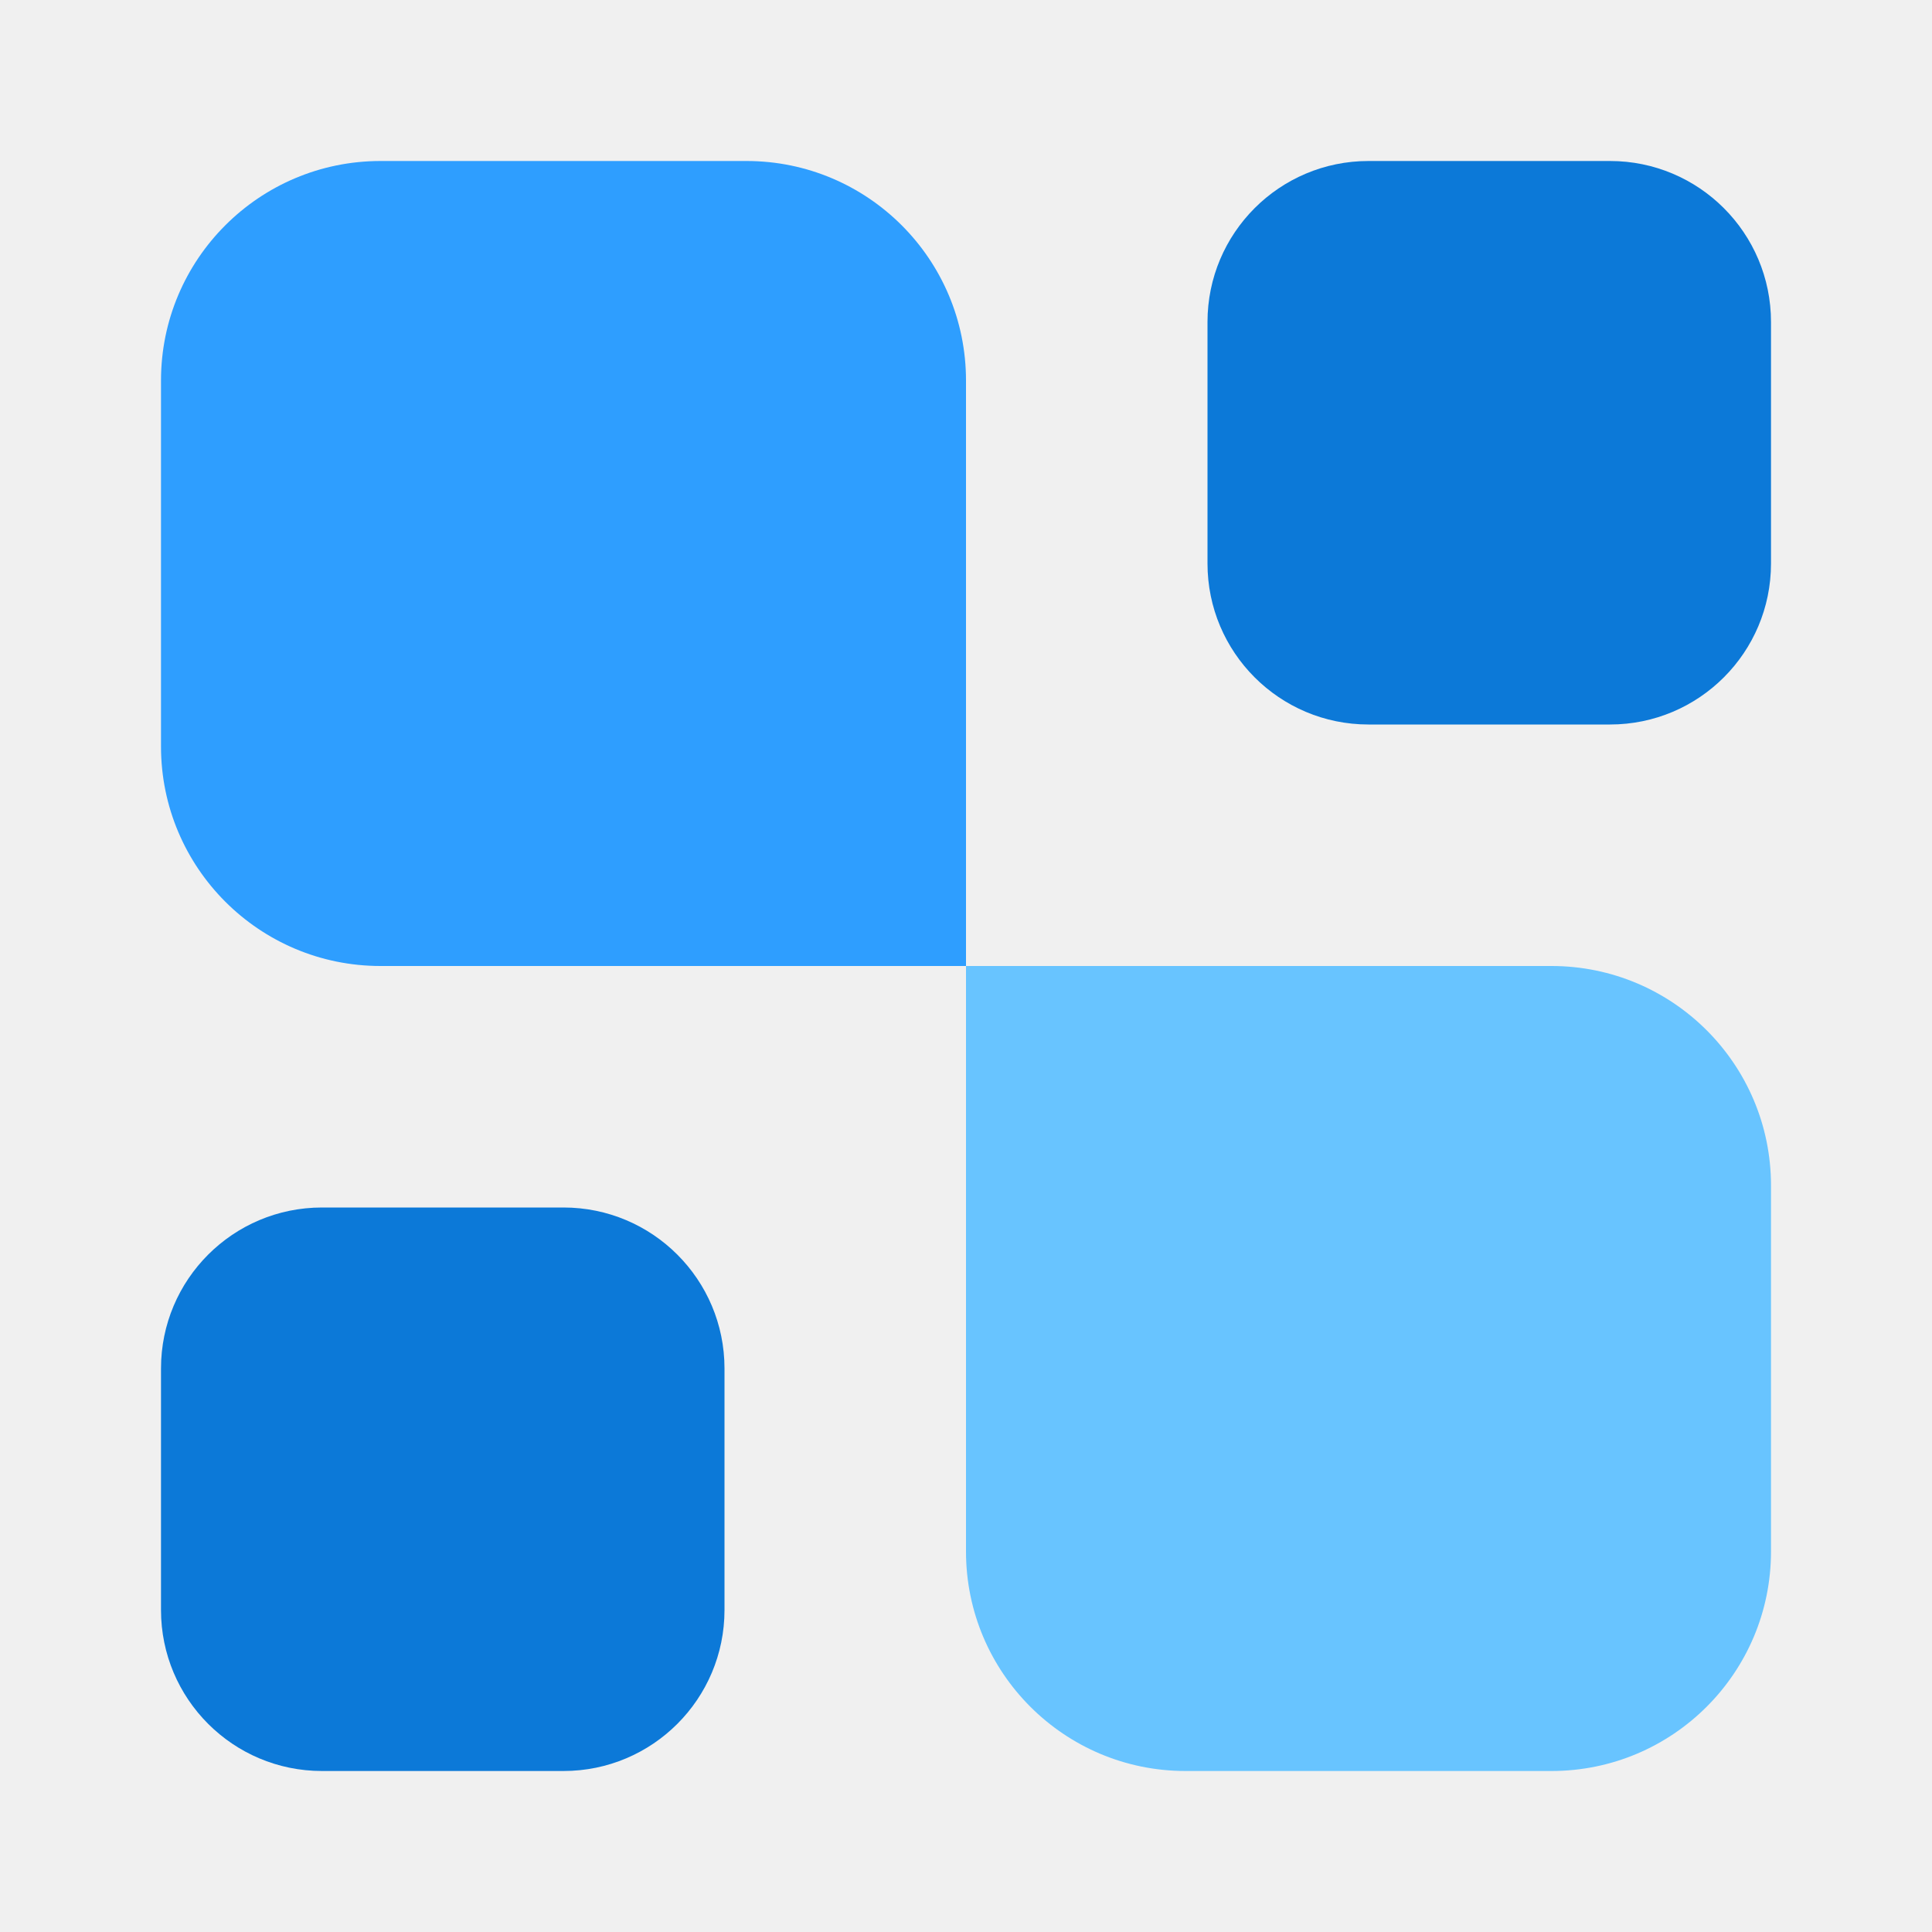
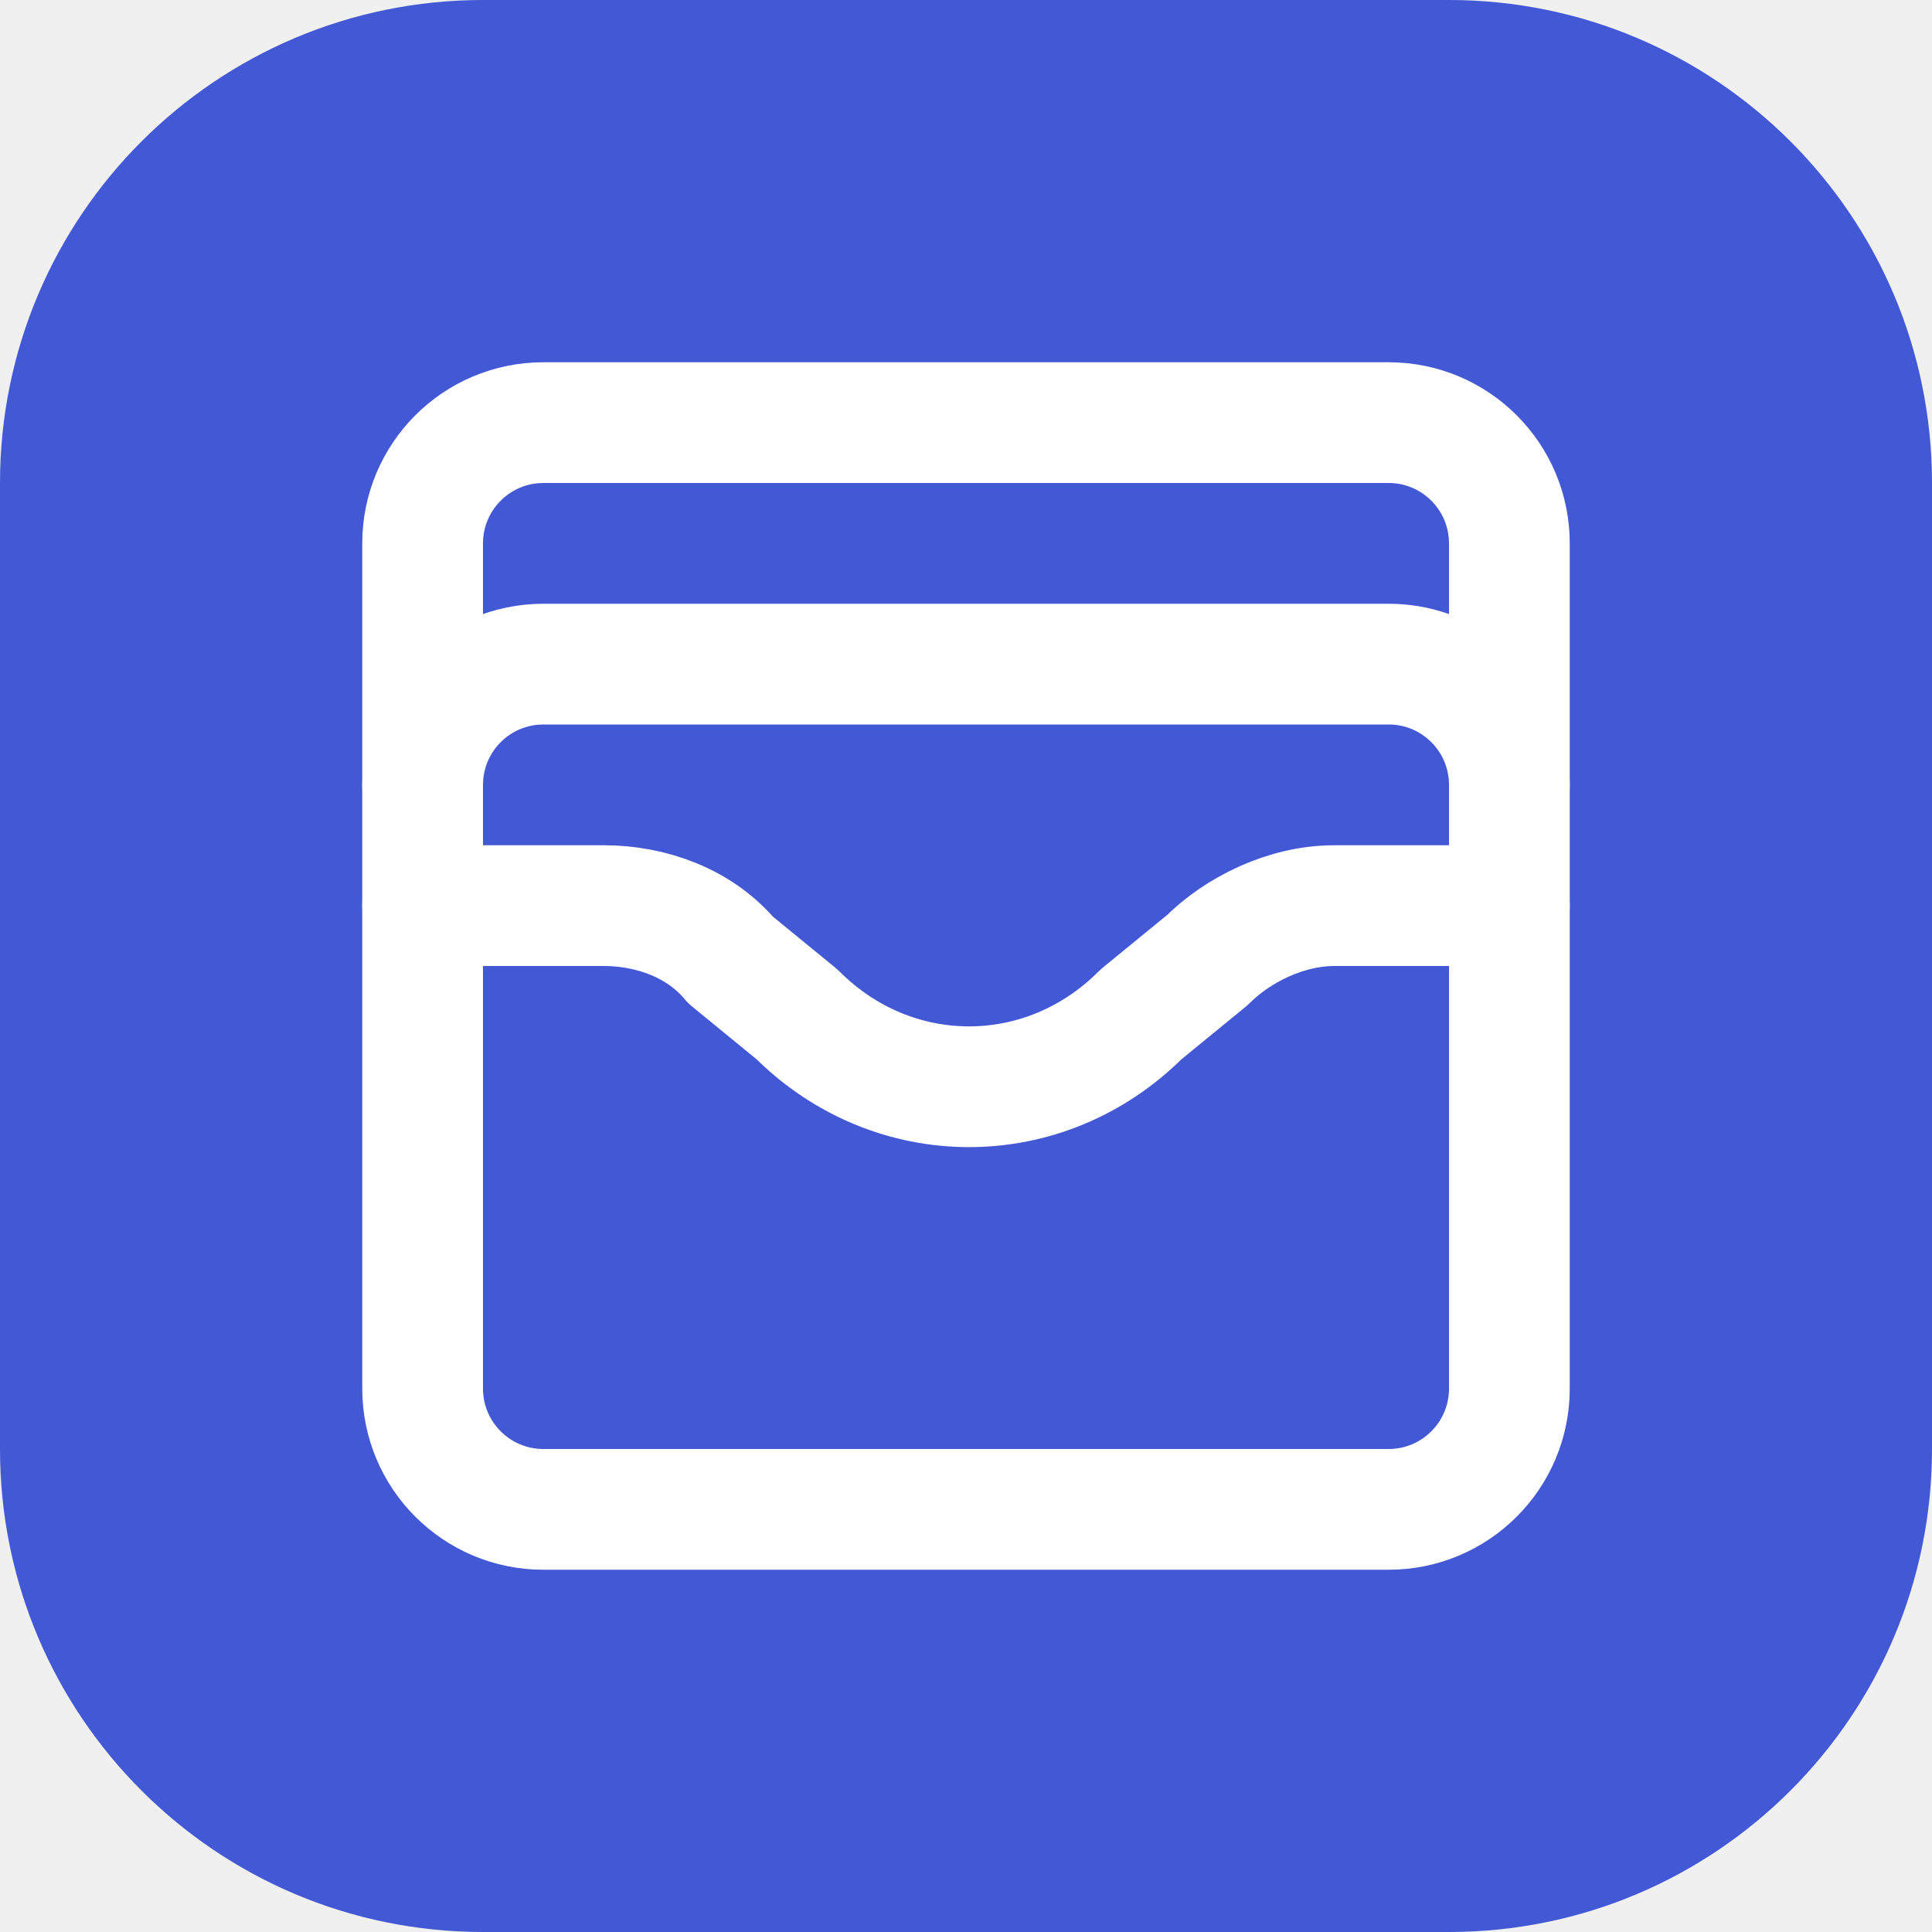
- <svg xmlns="http://www.w3.org/2000/svg" width="24" height="24" viewBox="0 0 24 24" fill="none">
-   <path d="M22 19.273C22 20.779 20.779 22 19.273 22H14.727C13.221 22 12 20.779 12 19.273V12H19.273C20.779 12 22 13.221 22 14.727V19.273Z" fill="#68C4FF" />
-   <path d="M20 2C21.105 2 22 2.895 22 4V7C22 8.105 21.105 9 20 9H17C15.895 9 15 8.105 15 7V4C15 2.895 15.895 2 17 2H20Z" fill="#0C79D8" />
-   <path d="M7 15C8.105 15 9 15.895 9 17V20C9 21.105 8.105 22 7 22H4C2.895 22 2 21.105 2 20V17C2 15.895 2.895 15 4 15H7Z" fill="#0C79D8" />
-   <path d="M12 12H4.727C3.221 12 2 10.779 2 9.273V4.727C2 3.221 3.221 2 4.727 2H9.273C10.779 2 12 3.221 12 4.727V12Z" fill="#2E9EFF" />
+ <svg xmlns="http://www.w3.org/2000/svg" viewBox="0 0 32 32">
+   <rect width="32" height="32" rx="8" fill="#4258d5" />
+   <g transform="translate(4 4)" fill="none" stroke="#fff" stroke-width="2" stroke-linecap="round" stroke-linejoin="round">
+     <rect width="18" height="18" x="3" y="3" rx="2" />
+     <path d="M3 9a2 2 0 0 1 2-2h14a2 2 0 0 1 2 2" />
+     <path d="M3 11h3c.8 0 1.6.3 2.1.9l1.1.9c1.6 1.6 4.1 1.6 5.7 0l1.1-.9c.5-.5 1.3-.9 2.1-.9H21" />
+   </g>
</svg>
